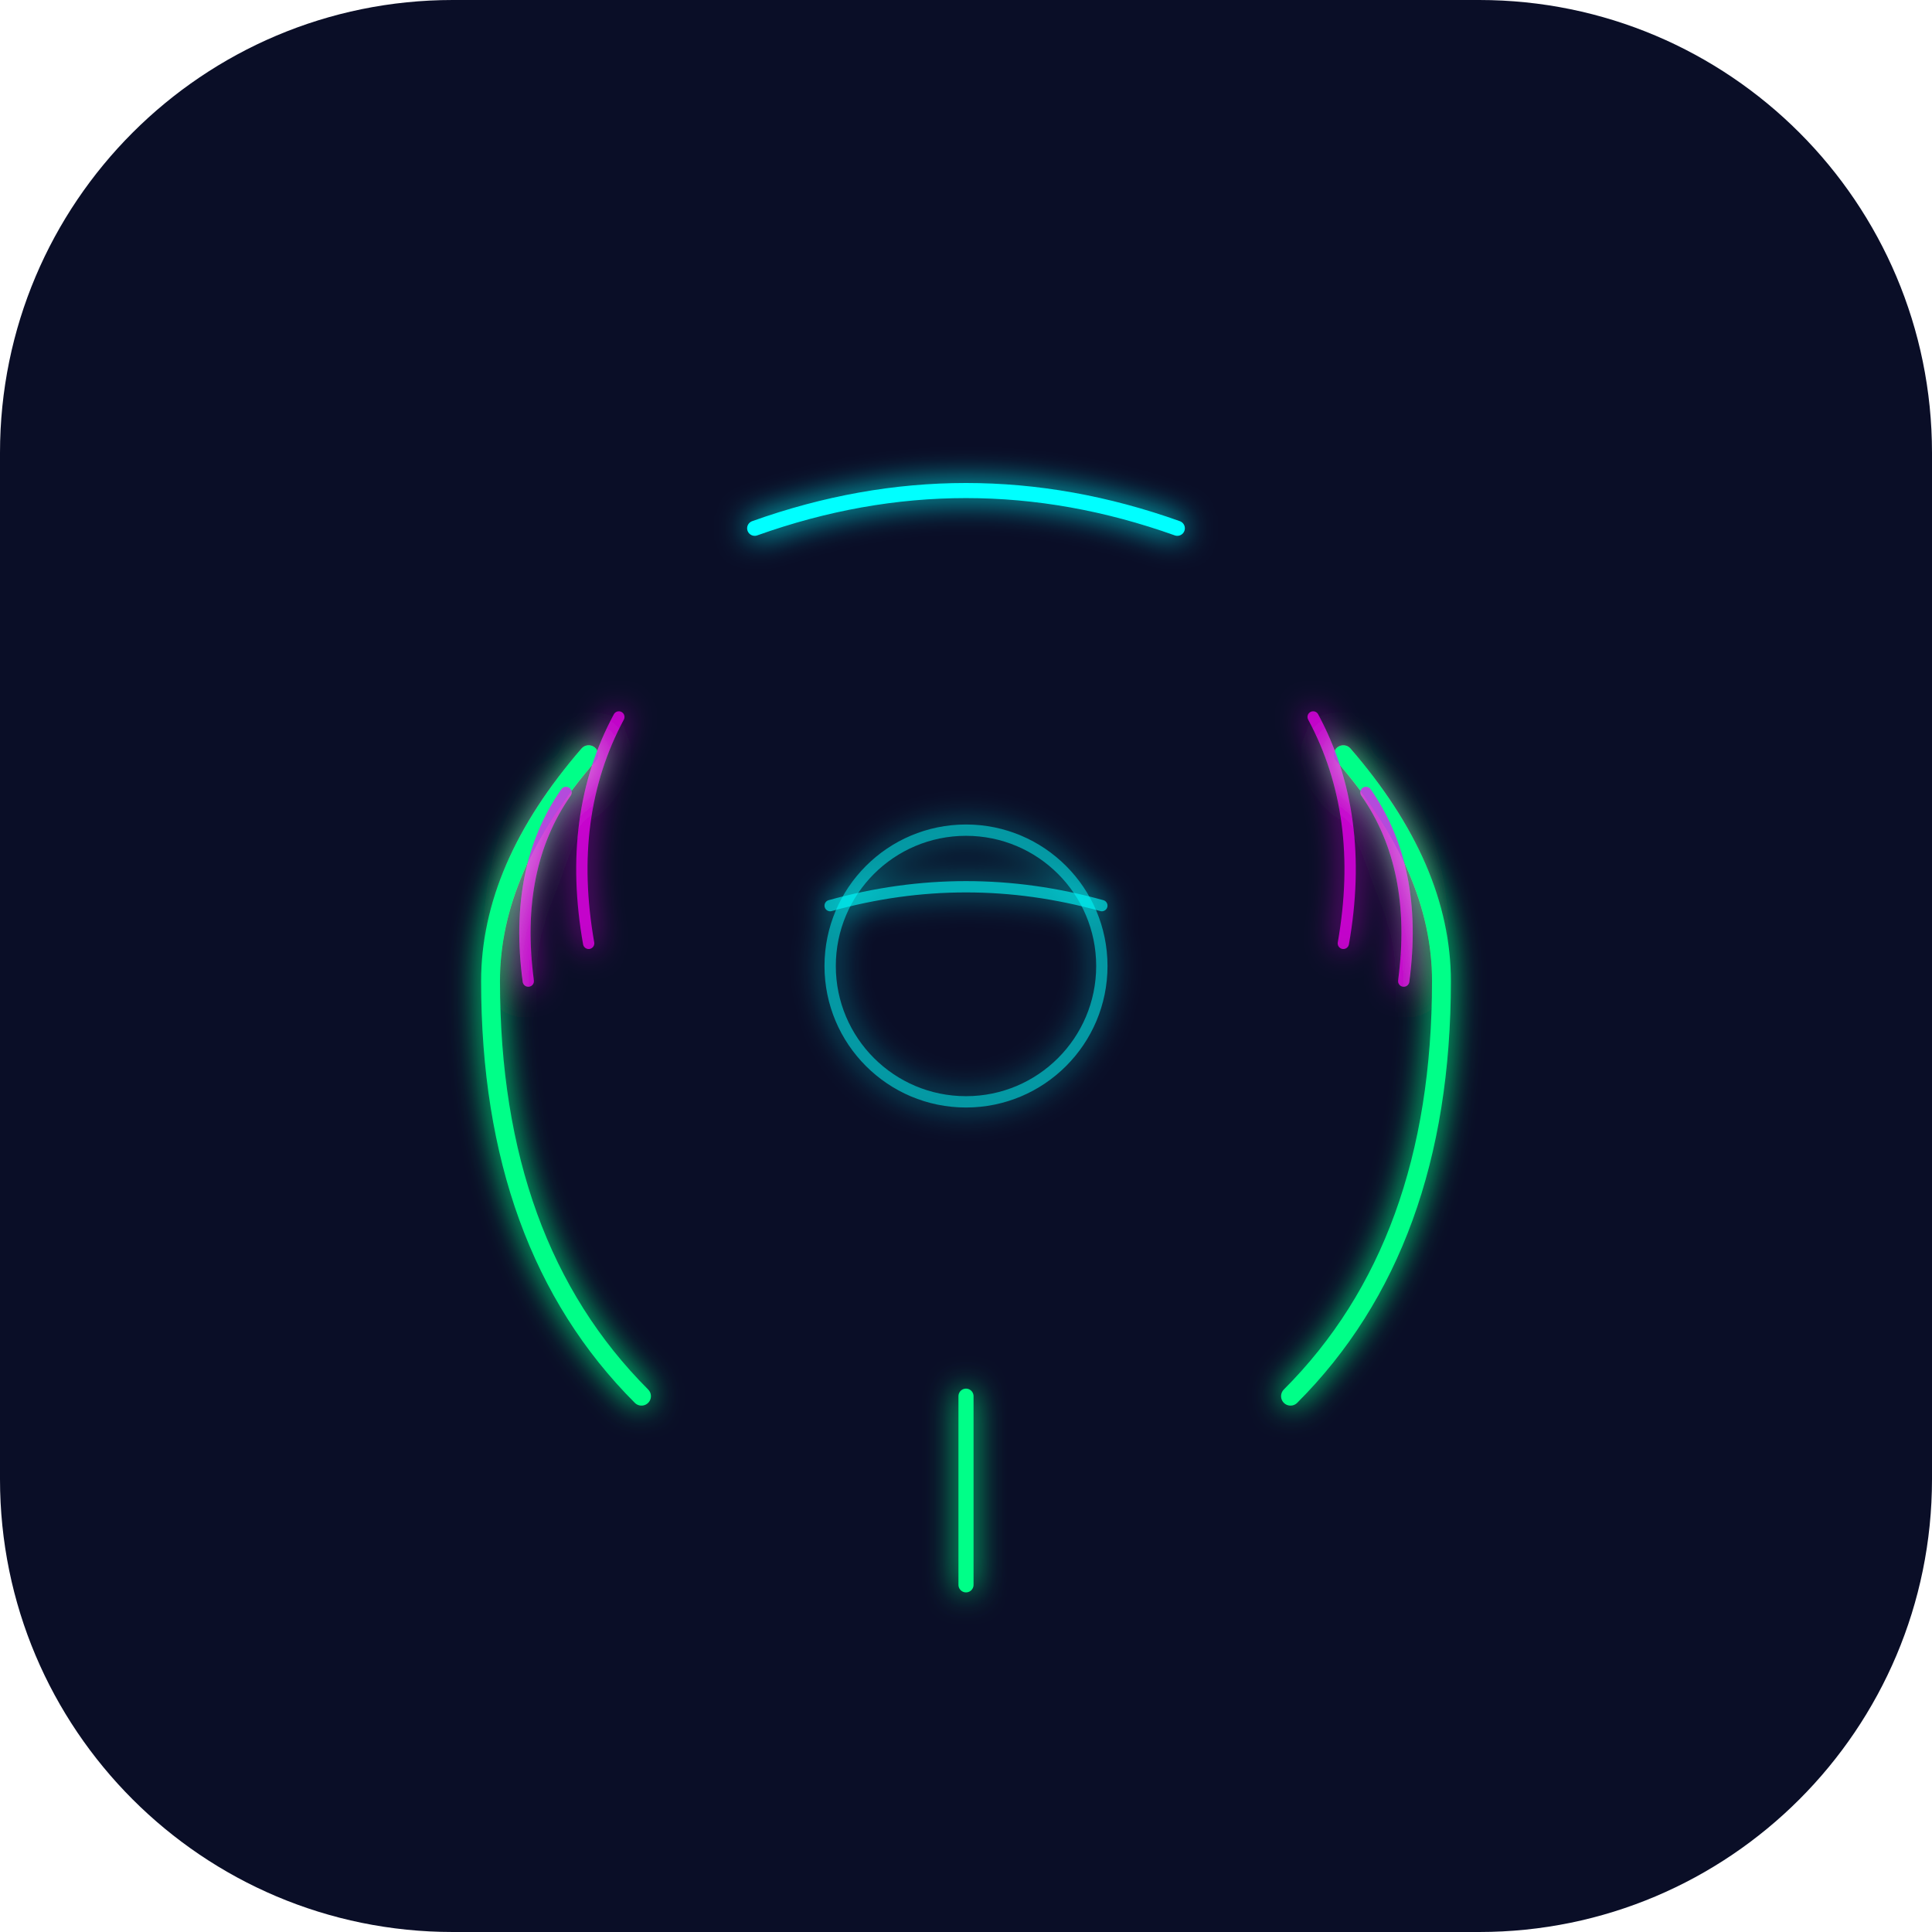
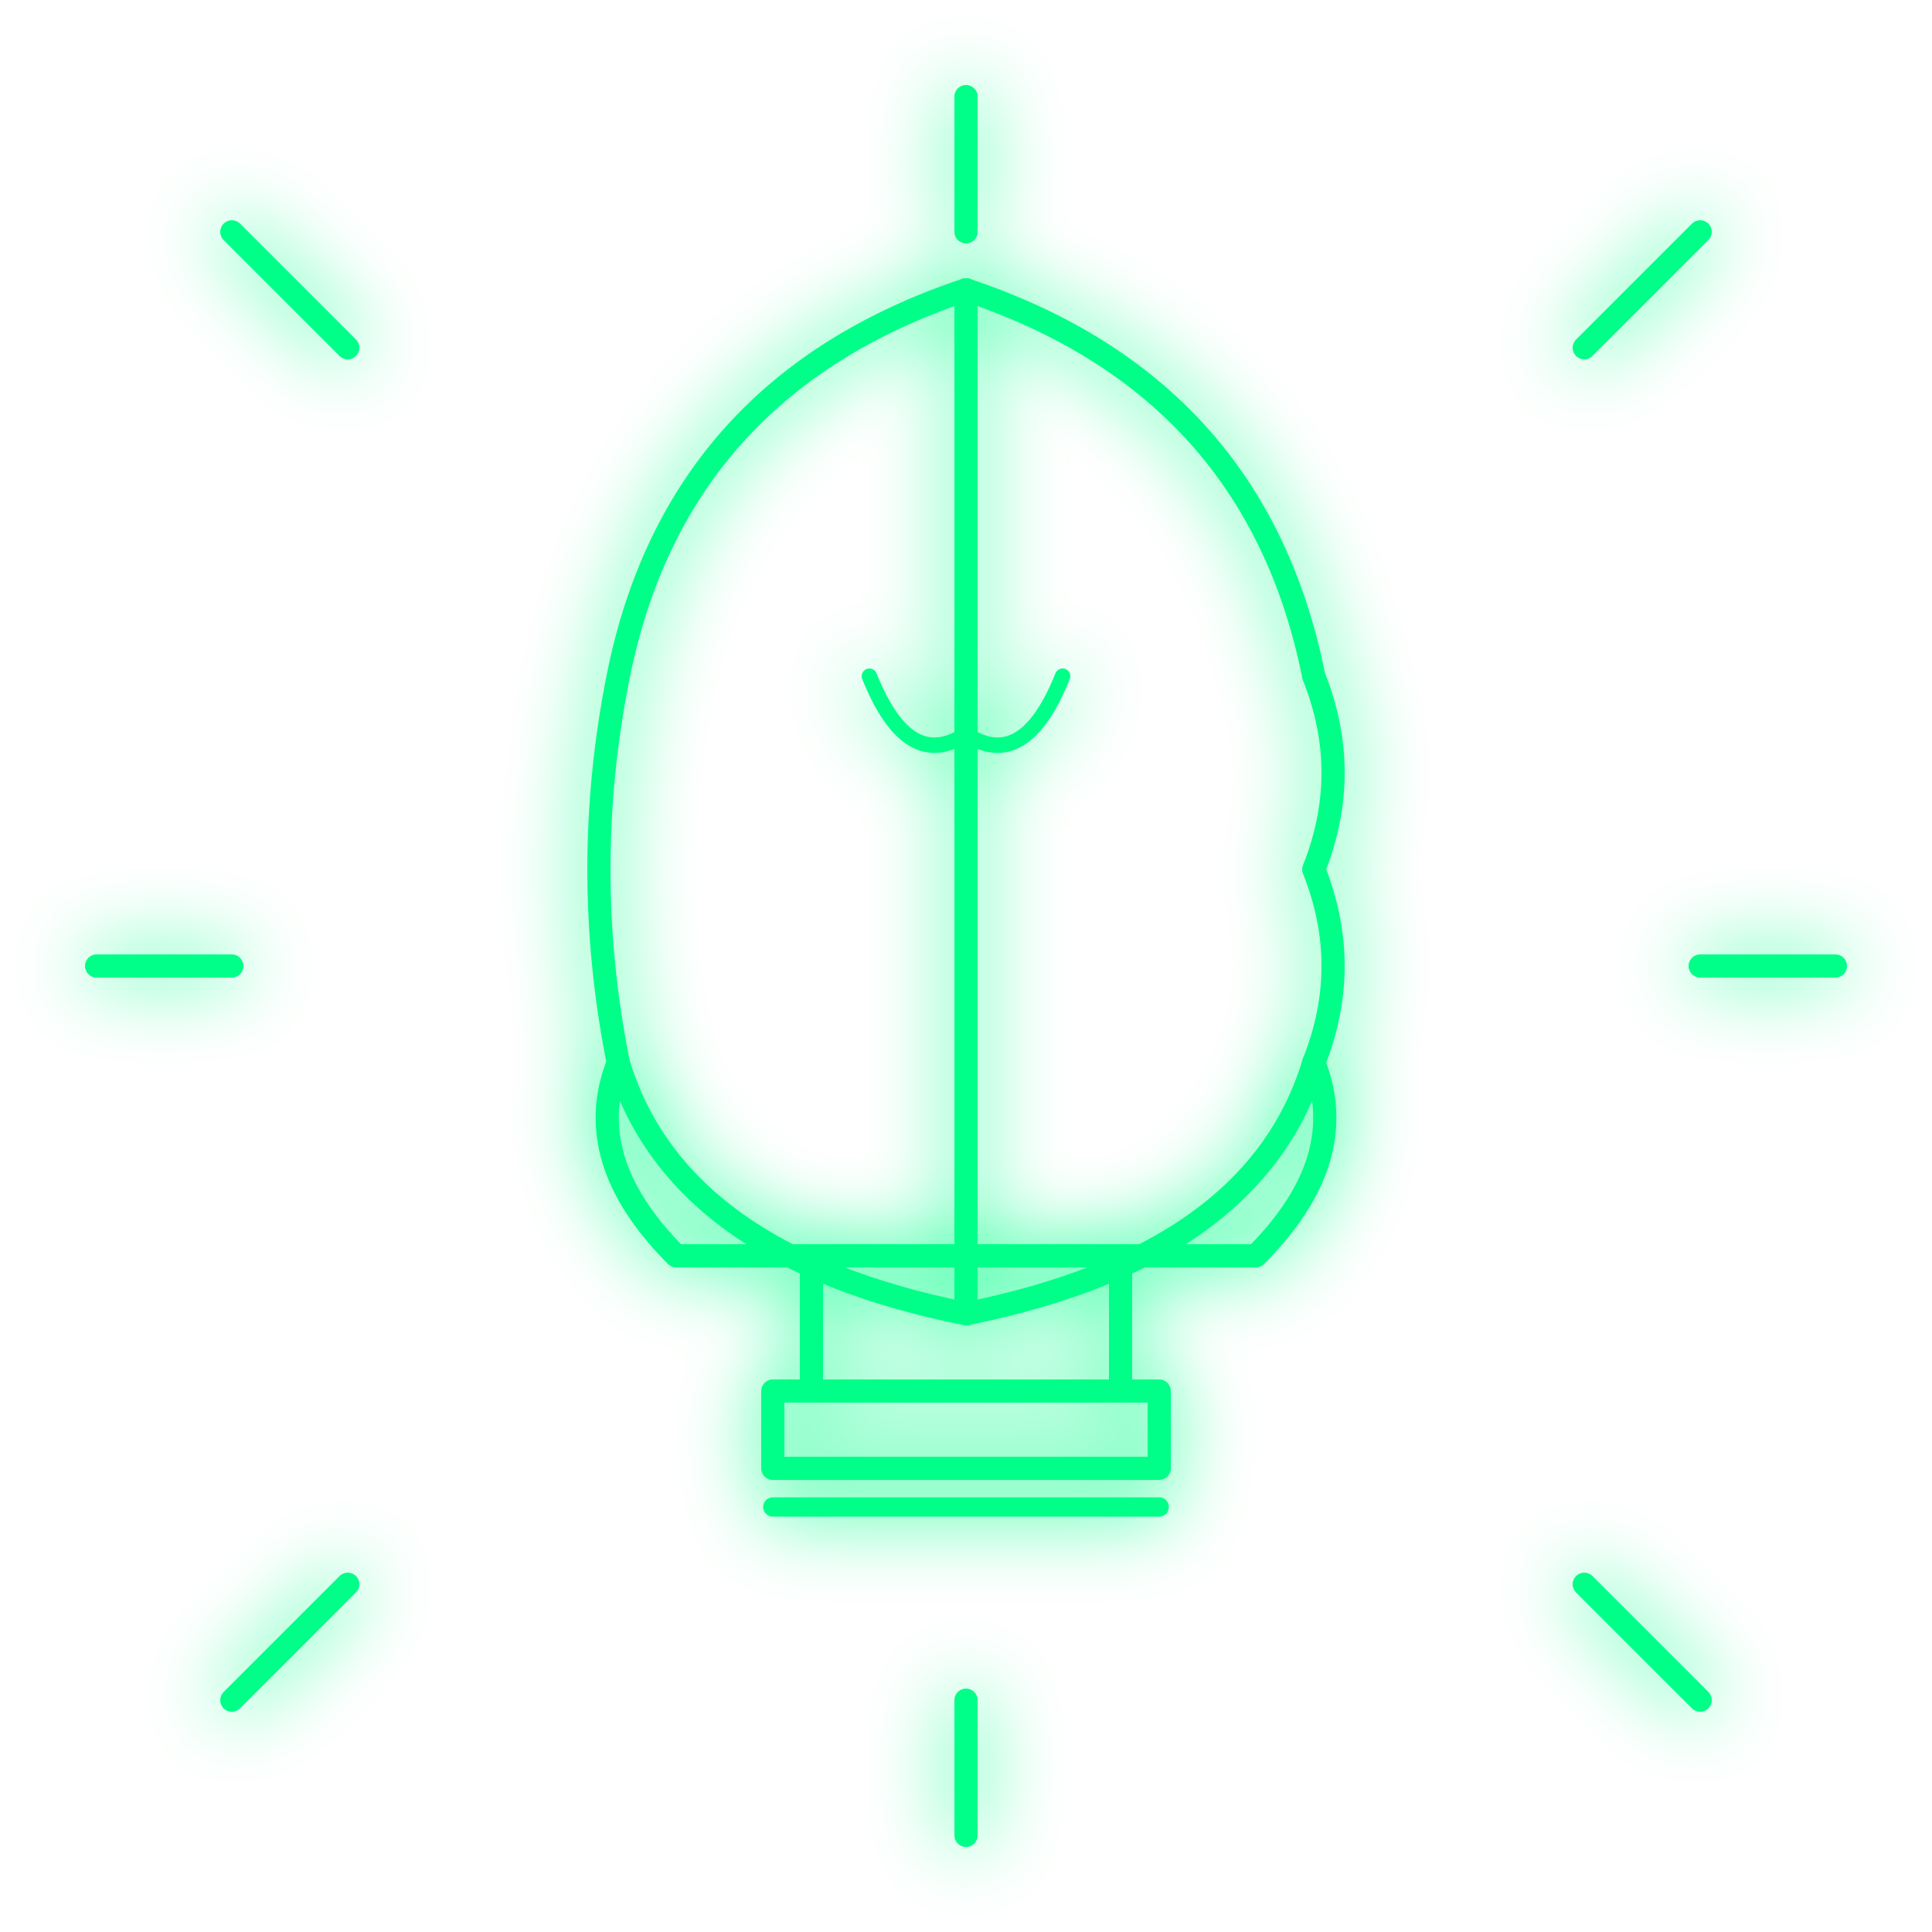
- <svg xmlns="http://www.w3.org/2000/svg" viewBox="0 0 256 256" fill="none">
+ <svg xmlns="http://www.w3.org/2000/svg" viewBox="0 0 100 100" fill="none">
  <defs>
    <filter id="neonGlow">
      <feGaussianBlur stdDeviation="2" result="coloredBlur" />
      <feMerge>
        <feMergeNode in="coloredBlur" />
        <feMergeNode in="SourceGraphic" />
      </feMerge>
    </filter>
  </defs>
-   <rect width="256" height="256" rx="60" fill="#0a0e27" />
-   <g filter="url(#neonGlow)" stroke-linecap="round" stroke-linejoin="round">
-     <path d="M 78 100 Q 65 115 65 130 Q 65 165 85 185" stroke="#00ff88" stroke-width="2.5" fill="none" />
-     <path d="M 178 100 Q 191 115 191 130 Q 191 165 171 185" stroke="#00ff88" stroke-width="2.5" fill="none" />
-     <path d="M 100 70 Q 128 60 156 70" stroke="#00ffff" stroke-width="2" fill="none" />
-     <path d="M 75 105 Q 68 115 70 130" stroke="#ff00ff" stroke-width="1.5" fill="none" opacity="0.7" />
-     <path d="M 82 95 Q 75 108 78 125" stroke="#ff00ff" stroke-width="1.5" fill="none" opacity="0.7" />
-     <path d="M 181 105 Q 188 115 186 130" stroke="#ff00ff" stroke-width="1.5" fill="none" opacity="0.7" />
-     <path d="M 174 95 Q 181 108 178 125" stroke="#ff00ff" stroke-width="1.5" fill="none" opacity="0.7" />
-     <path d="M 110 120 Q 128 115 146 120" stroke="#00ffff" stroke-width="1.5" fill="none" opacity="0.6" />
-     <path d="M 128 185 L 128 210" stroke="#00ff88" stroke-width="2" fill="none" />
-     <circle cx="128" cy="128" r="18" stroke="#00ffff" stroke-width="1.5" fill="none" opacity="0.5" />
+   <g filter="url(#neonGlow)" stroke="#00ff88" stroke-linecap="round" stroke-linejoin="round" stroke-width="1.2">
+     <line x1="50" y1="5" x2="50" y2="12" />
+     <line x1="50" y1="88" x2="50" y2="95" />
+     <line x1="12" y1="50" x2="5" y2="50" />
+     <line x1="88" y1="50" x2="95" y2="50" />
+     <line x1="18" y1="18" x2="12" y2="12" />
+     <line x1="82" y1="82" x2="88" y2="88" />
+     <line x1="82" y1="18" x2="88" y2="12" />
+     <line x1="18" y1="82" x2="12" y2="88" />
+     <path d="M 50 15 Q 35 20 32 35 Q 30 45 32 55 Q 35 65 50 68" fill="none" />
+     <path d="M 50 15 Q 65 20 68 35 M 68 35 Q 70 40 68 45 M 68 45 Q 70 50 68 55 M 68 55 Q 65 65 50 68" fill="none" />
+     <line x1="50" y1="15" x2="50" y2="68" />
+     <path d="M 32 55 Q 30 60 35 65 L 65 65 Q 70 60 68 55" fill="none" />
+     <path d="M 42 65 L 42 72" fill="none" />
+     <path d="M 58 65 L 58 72" fill="none" />
+     <rect x="40" y="72" width="20" height="4" fill="none" />
+     <line x1="40" y1="76" x2="60" y2="76" stroke="#00ff88" stroke-width="1" />
+     <line x1="40" y1="78" x2="60" y2="78" stroke="#00ff88" stroke-width="1" />
+     <path d="M 45 35 Q 47 40 50 38 Q 53 40 55 35" fill="none" stroke="#00ff88" stroke-width="0.8" />
  </g>
</svg>
